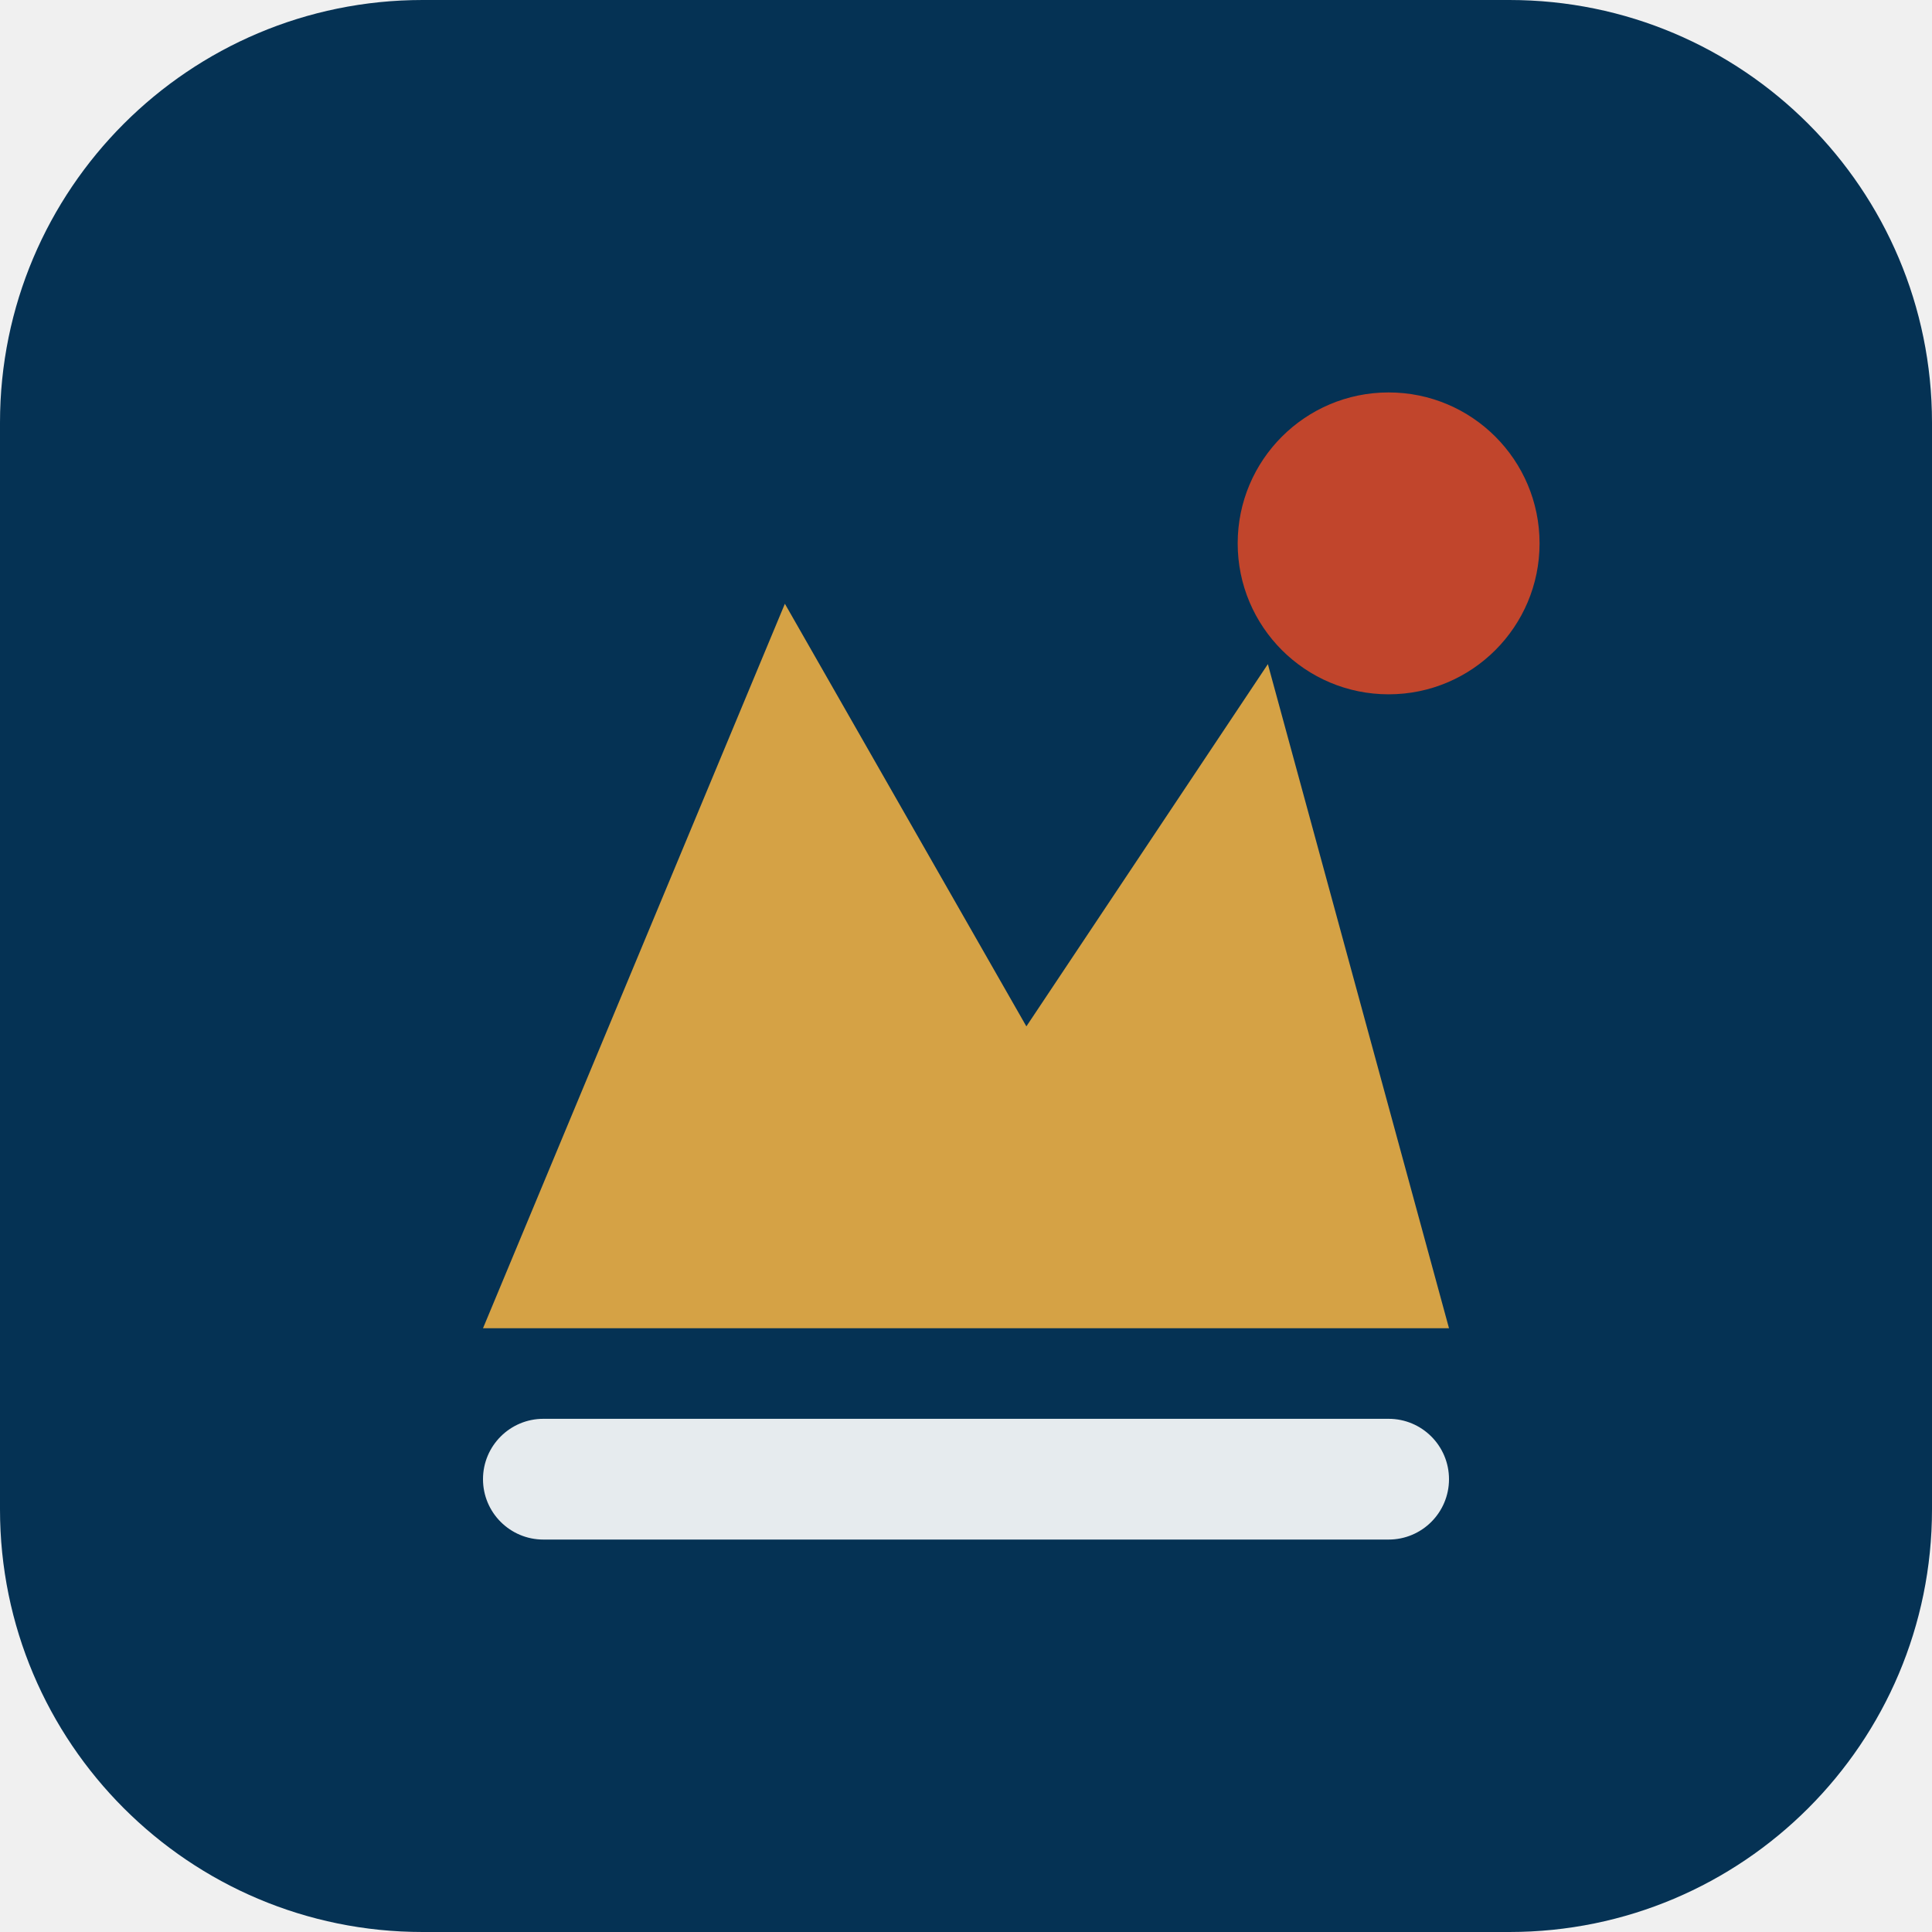
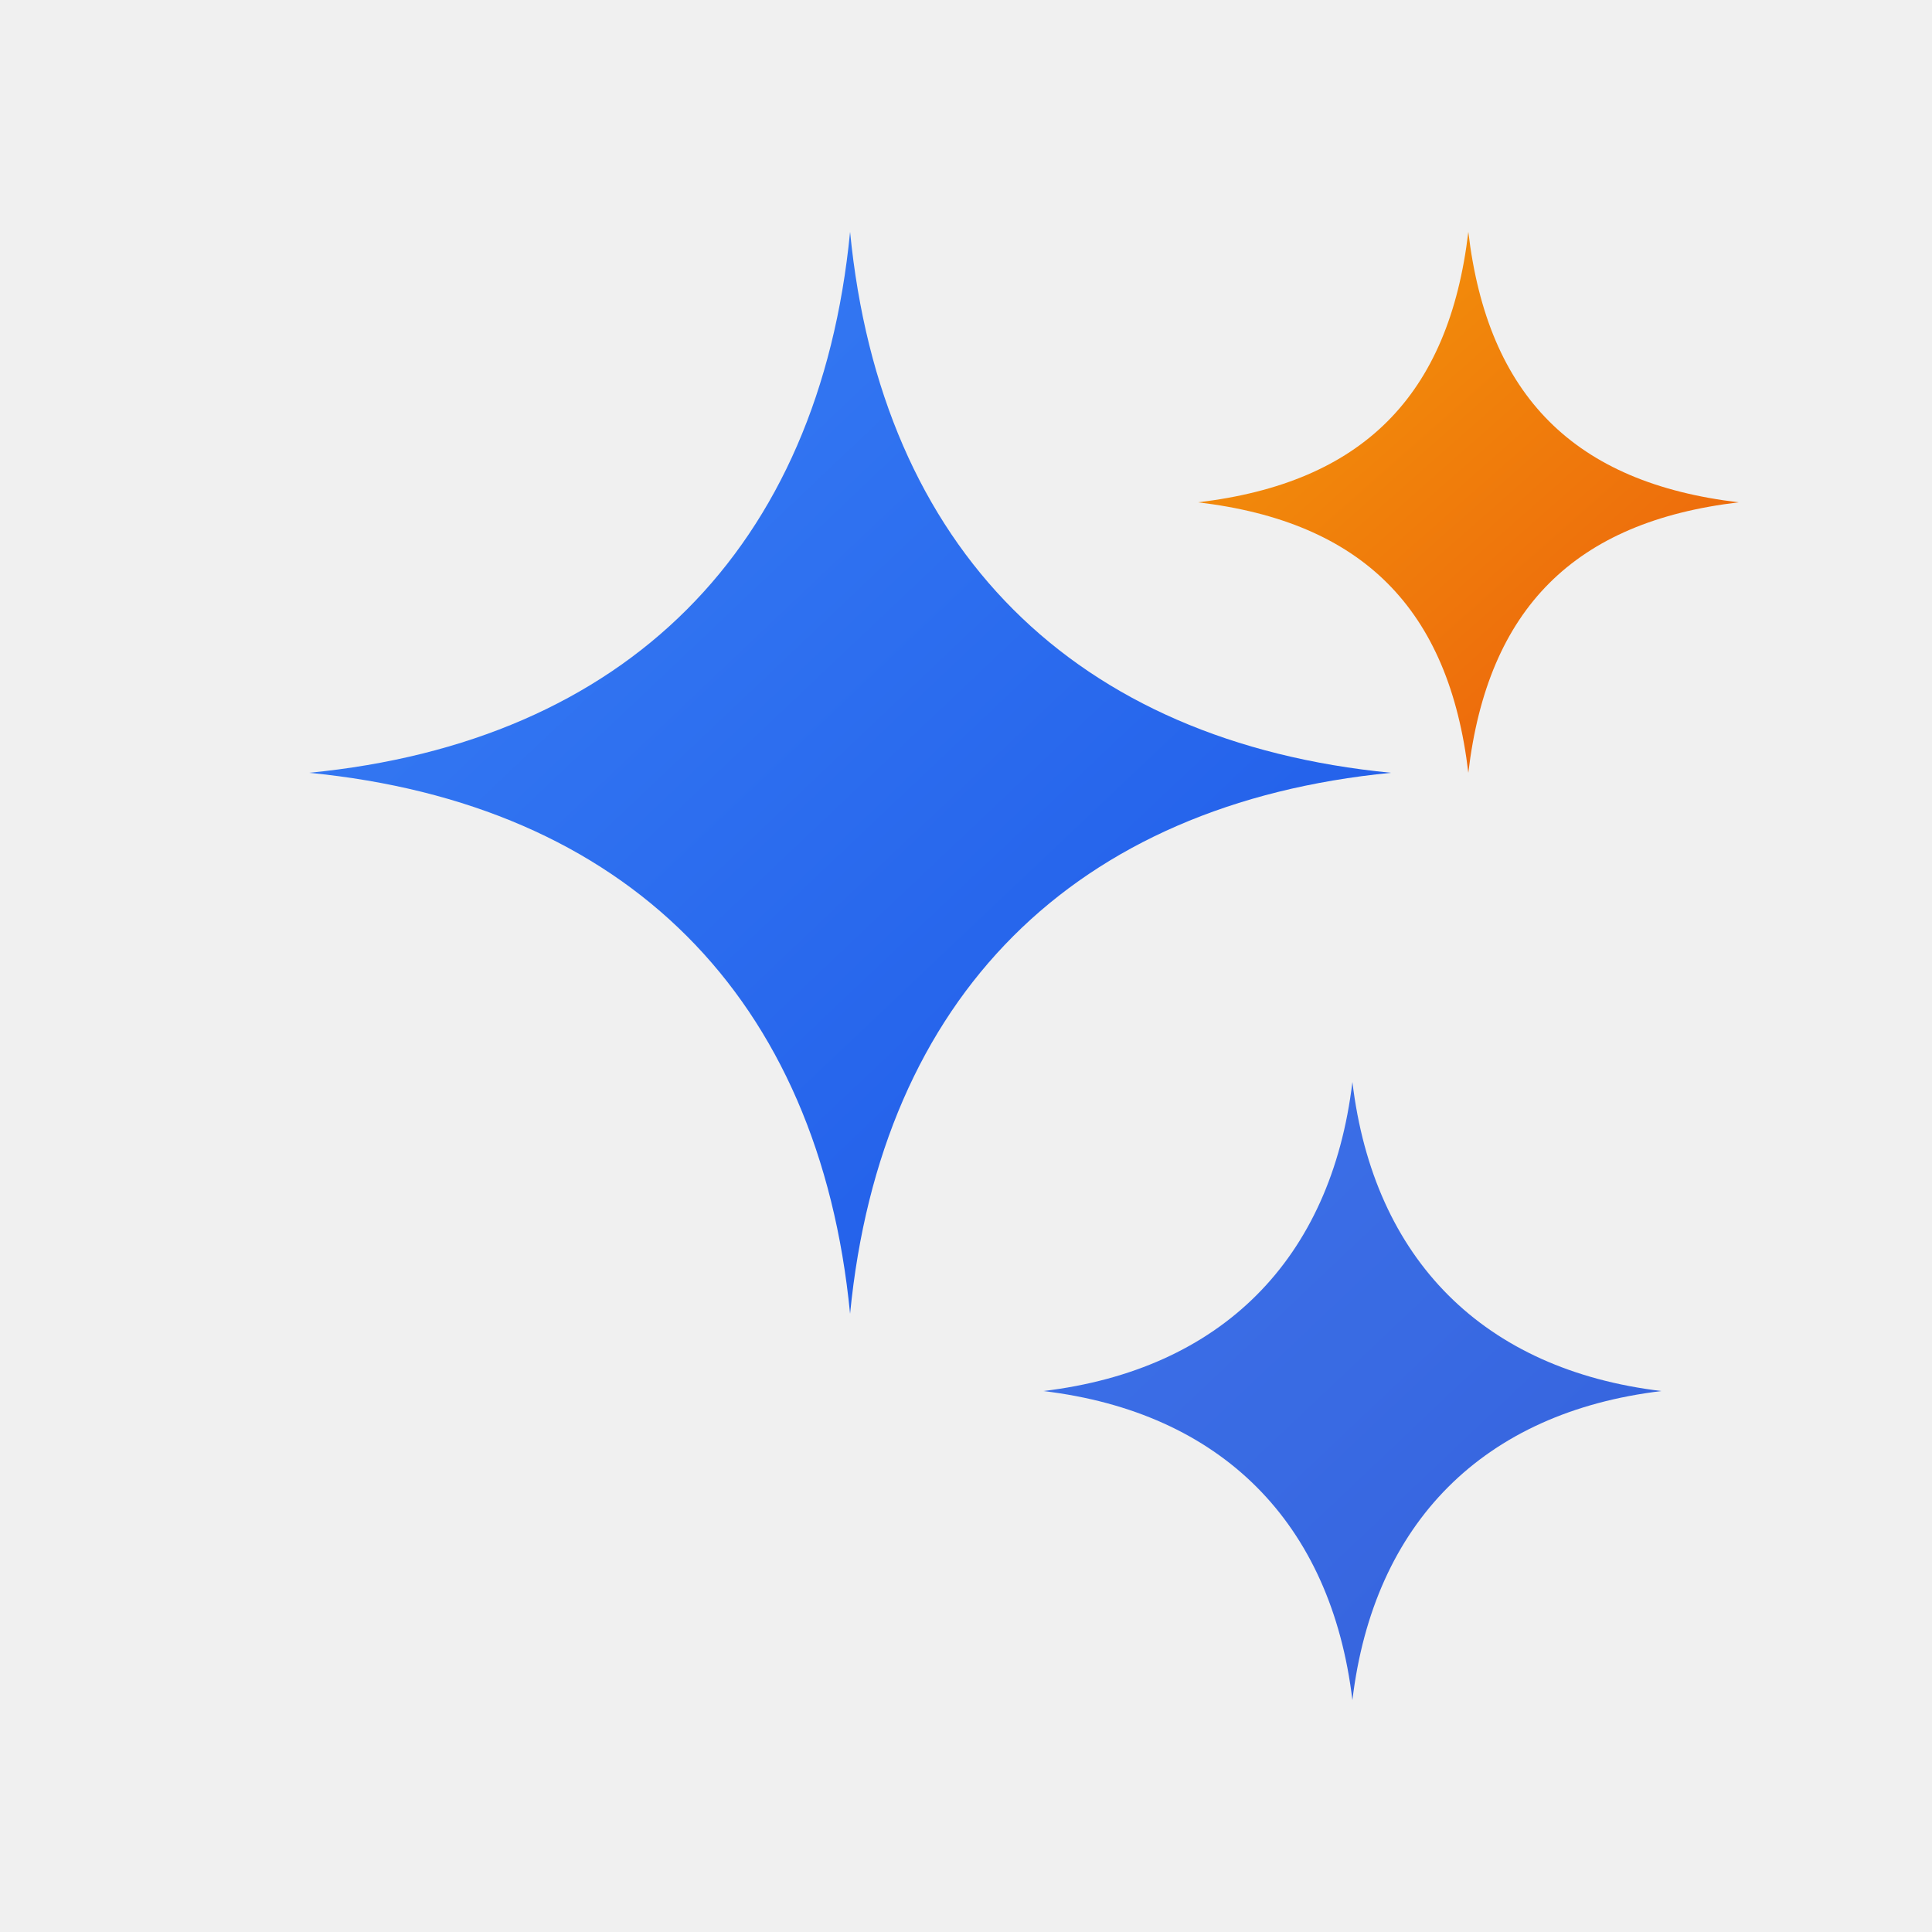
- <svg xmlns="http://www.w3.org/2000/svg" viewBox="0 0 64 64" fill="none">
-   <rect width="64" height="64" rx="14" fill="#053254" />
-   <path d="M16 44L26 20L34 34L42 22L48 44H16Z" fill="#D5A245" />
-   <circle cx="46" cy="18" r="5" fill="#C1452C" />
-   <rect x="16" y="47" width="32" height="4" rx="2" fill="#FFFFFF" fill-opacity="0.9" />
+ <svg xmlns="http://www.w3.org/2000/svg" viewBox="0 0 100 100" fill="none">
+   <defs>
+     <linearGradient id="wvSkillsGrad" x1="14" y1="12" x2="86" y2="88" gradientUnits="userSpaceOnUse">
+       <stop offset="0%" stop-color="#3B82F6" />
+       <stop offset="55%" stop-color="#2563EB" />
+       <stop offset="100%" stop-color="#1D4ED8" />
+     </linearGradient>
+     <linearGradient id="wvSkillsAccent" x1="60" y1="10" x2="90" y2="44" gradientUnits="userSpaceOnUse">
+       <stop offset="0%" stop-color="#F59E0B" />
+       <stop offset="100%" stop-color="#EA580C" />
+     </linearGradient>
+   </defs>
+   <path d="M44 12C45.6 28.4 55.6 38.4 72 40C55.6 41.6 45.6 51.6 44 68C42.4 51.6 32.4 41.6 16 40C32.4 38.4 42.4 28.4 44 12Z" fill="url(#wvSkillsGrad)" />
+   <path d="M76 12C77 20.5 81.5 25 90 26C81.5 27 77 31.5 76 40C75 31.5 70.5 27 62 26C70.5 25 75 20.5 76 12Z" fill="url(#wvSkillsAccent)" />
+   <path d="M70 56C71.1 65.2 76.8 70.9 86 72C76.8 73.1 71.1 78.8 70 88C68.9 78.8 63.2 73.1 54 72C63.2 70.9 68.9 65.2 70 56Z" fill="url(#wvSkillsGrad)" opacity="0.88" />
</svg>
